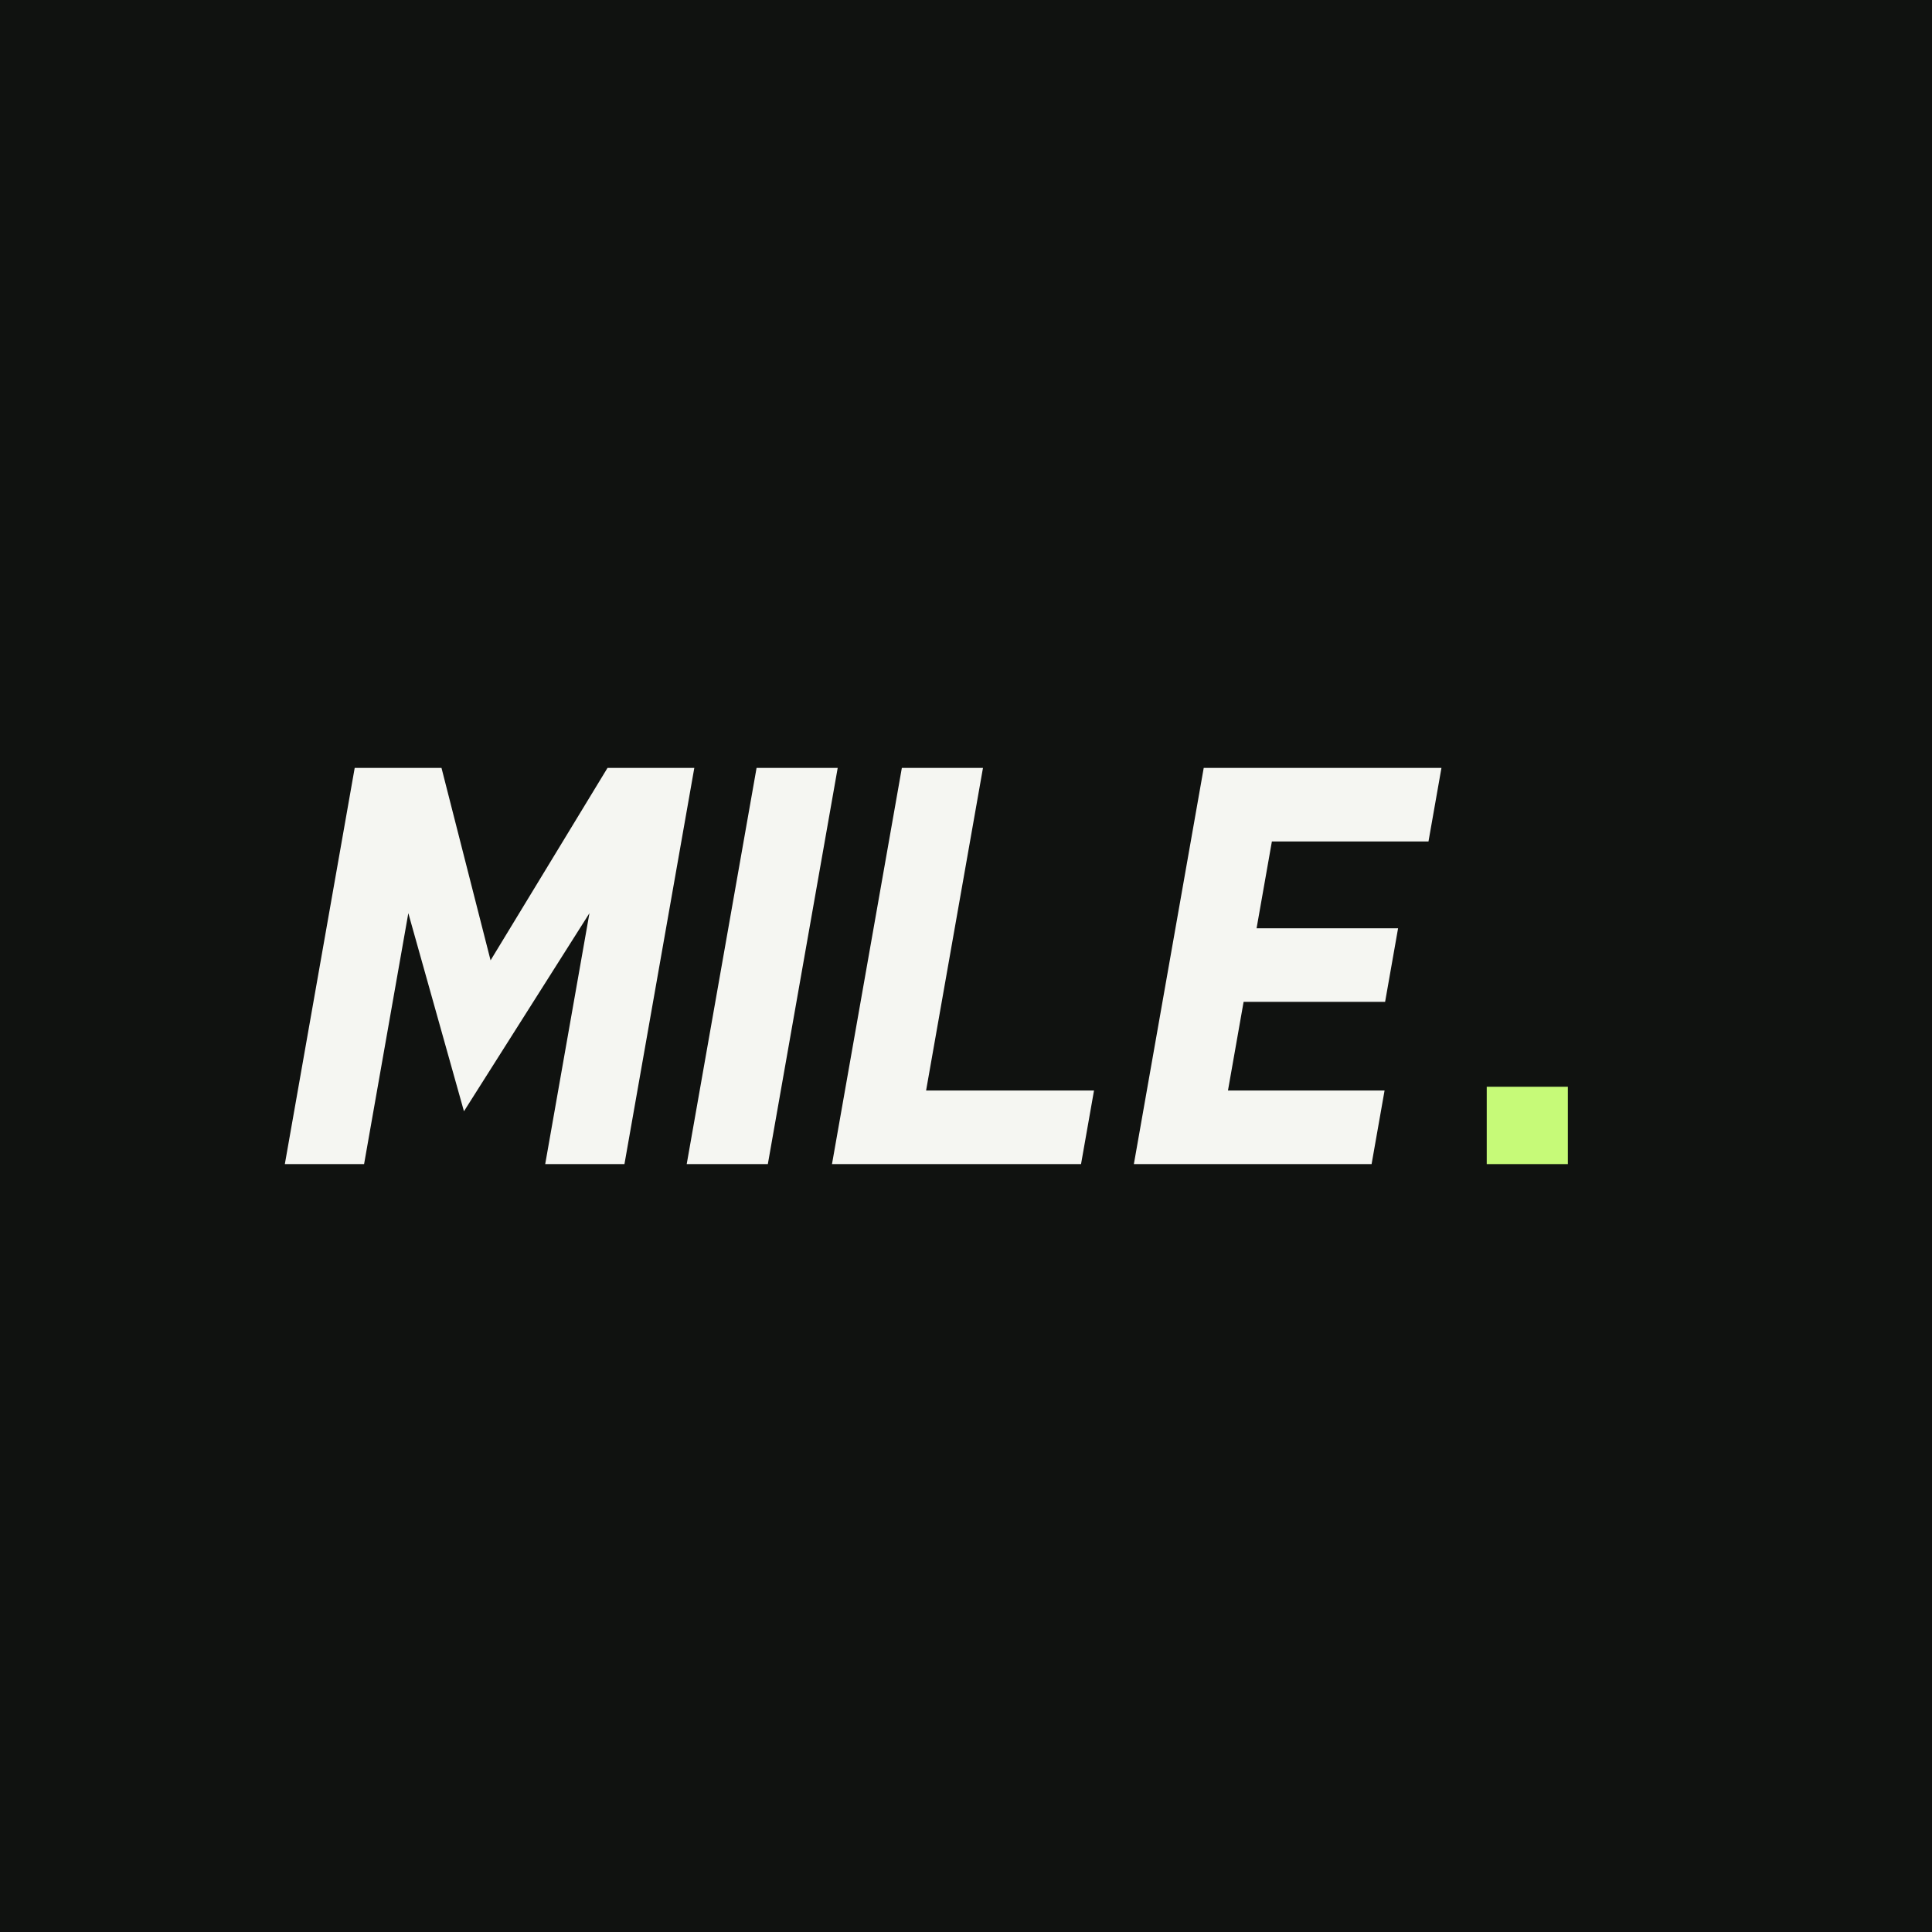
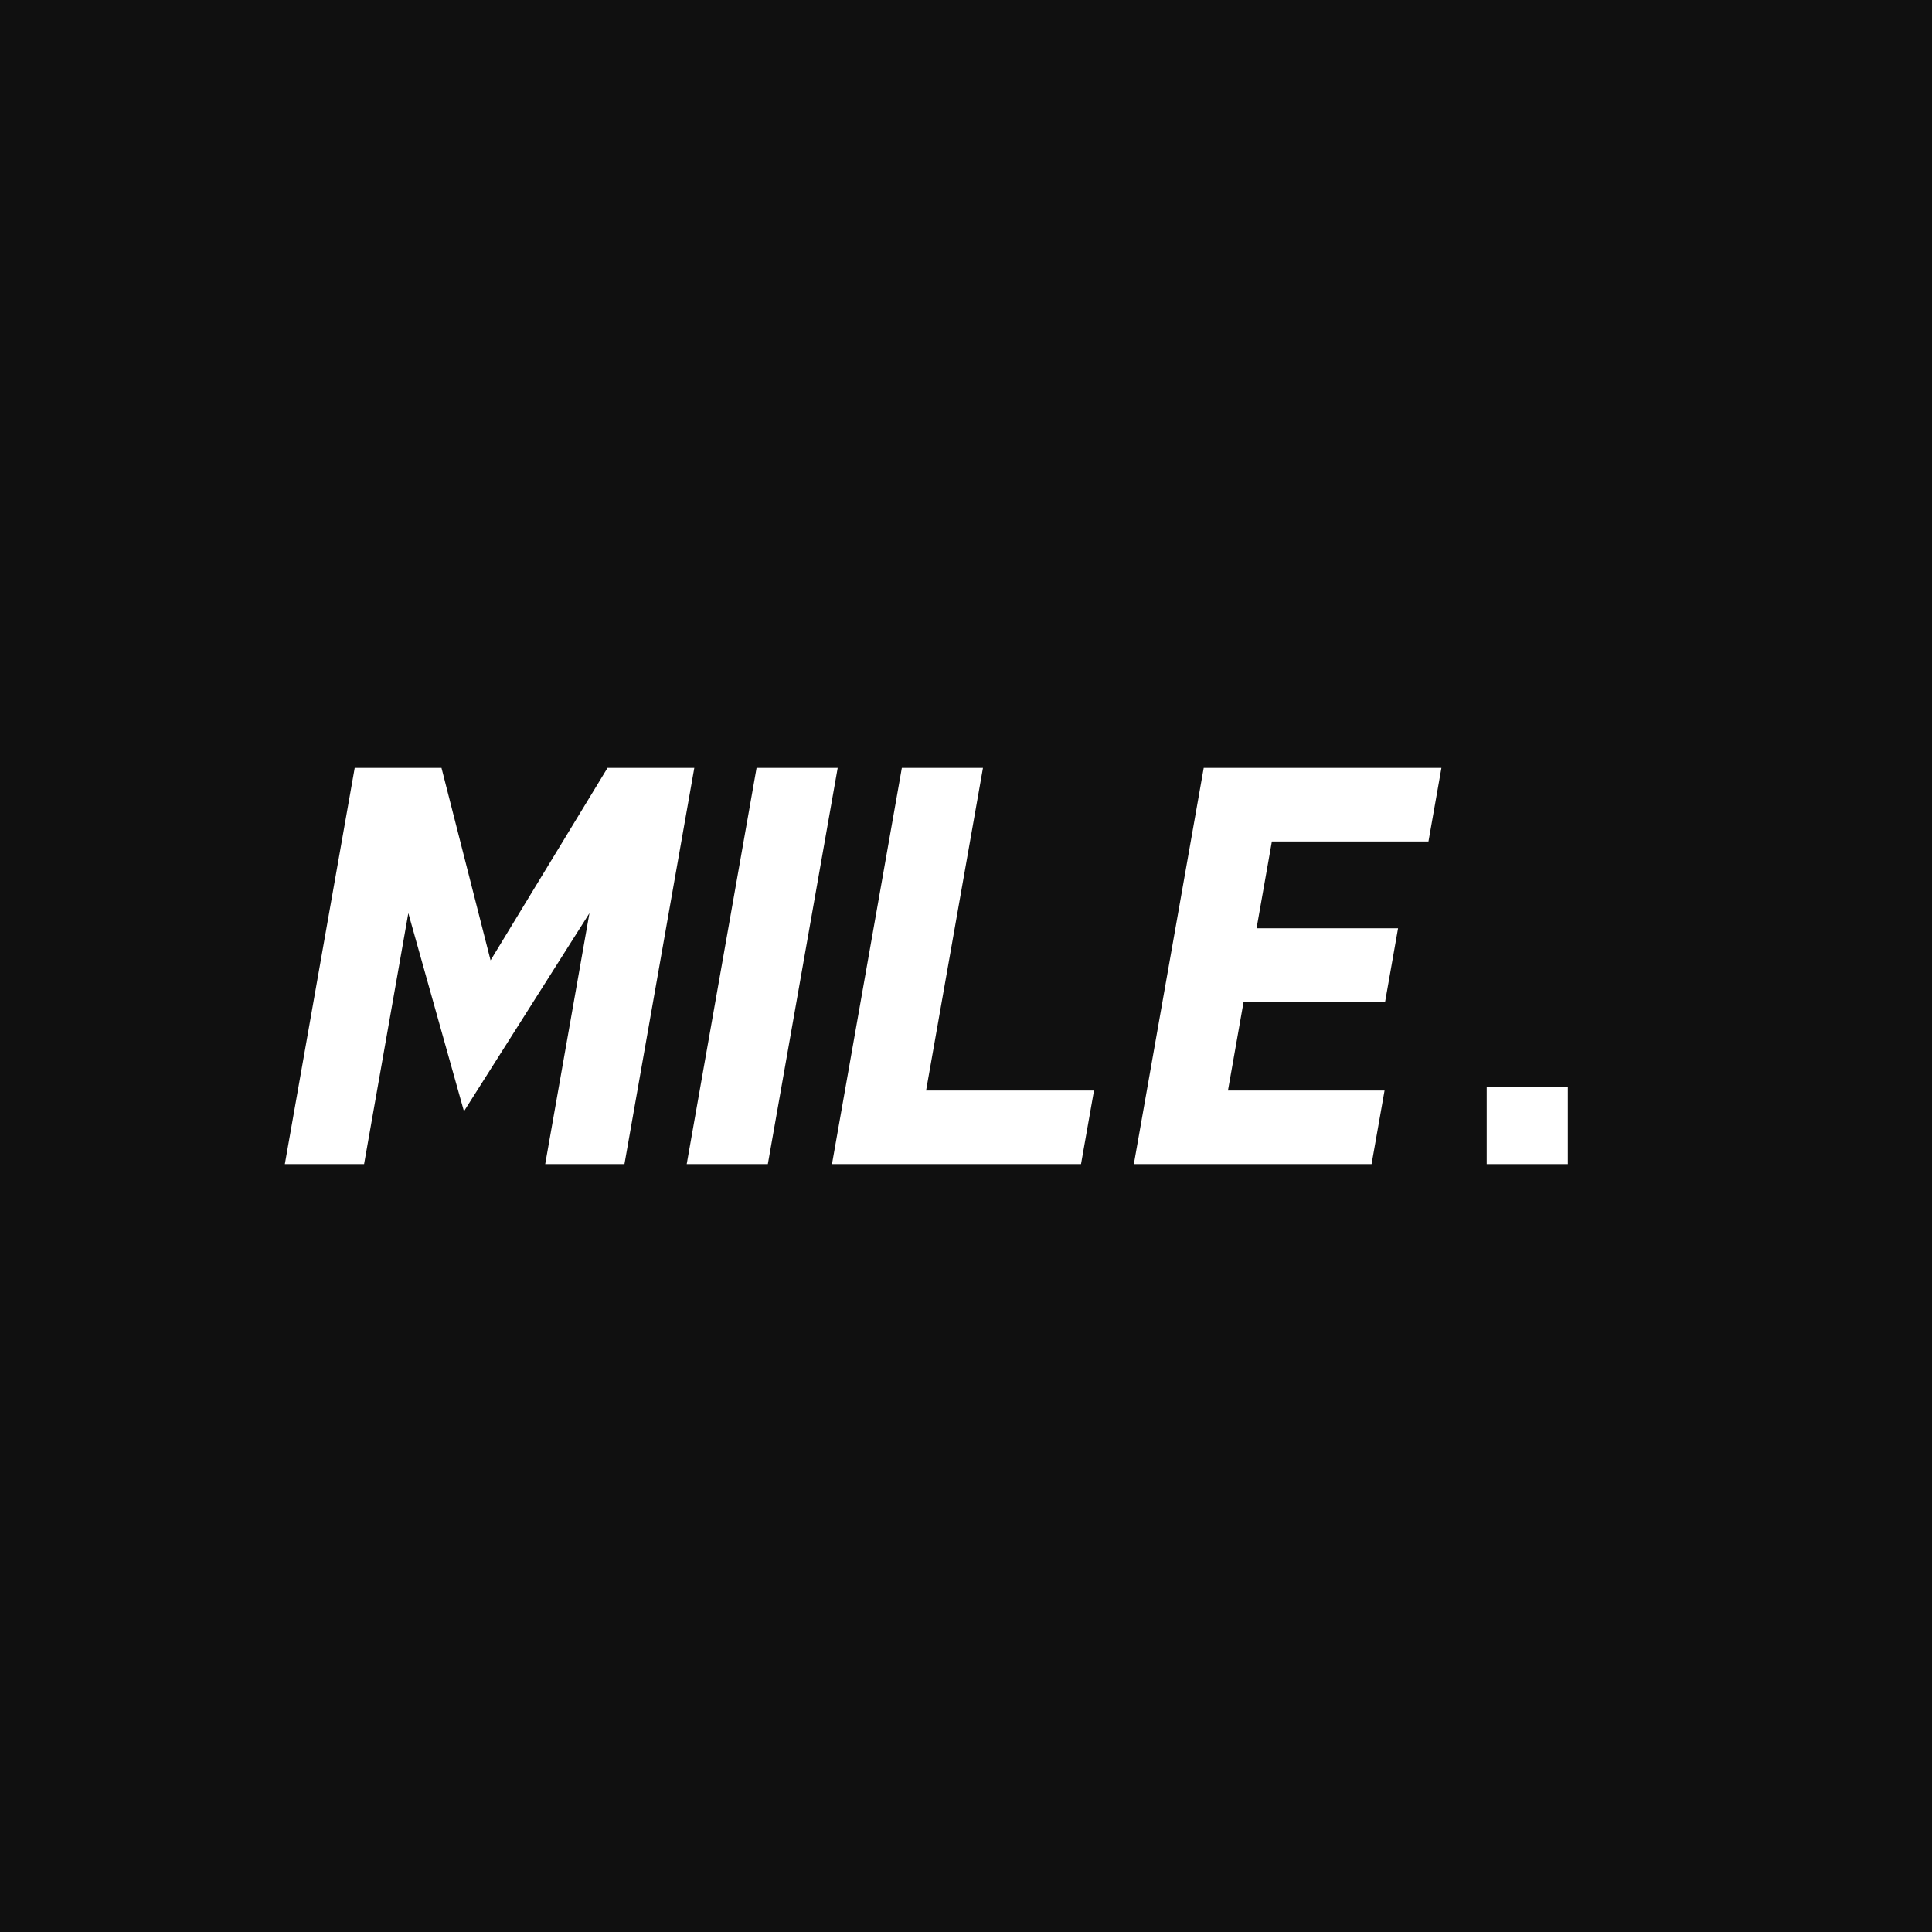
<svg xmlns="http://www.w3.org/2000/svg" viewBox="0 0 1024 1024">
-   <rect width="1024" height="1024" fill="#101210" />
-   <g fill="#f5f6f2" transform="translate(188 407) skewX(-10)">
+   <rect width="1024" height="1024" fill="#101010" />
+   <g fill="#ffffff" transform="translate(188 407) skewX(-10)">
    <path d="M0 0h46l44 102 44-102h46v210h-42V77l-48 105L42 77v133H0z" />
    <path d="M213 0h43v210h-43z" />
    <path d="M290 0h43v171h89v39H290z" />
    <path d="M450 0h126v39h-83v46h75v39h-75v47h83v39H450z" />
  </g>
-   <rect x="788" y="576" width="43" height="41" fill="#c6fa78" />
+   <rect x="788" y="576" width="43" height="41" fill="#ffffff" />
</svg>
